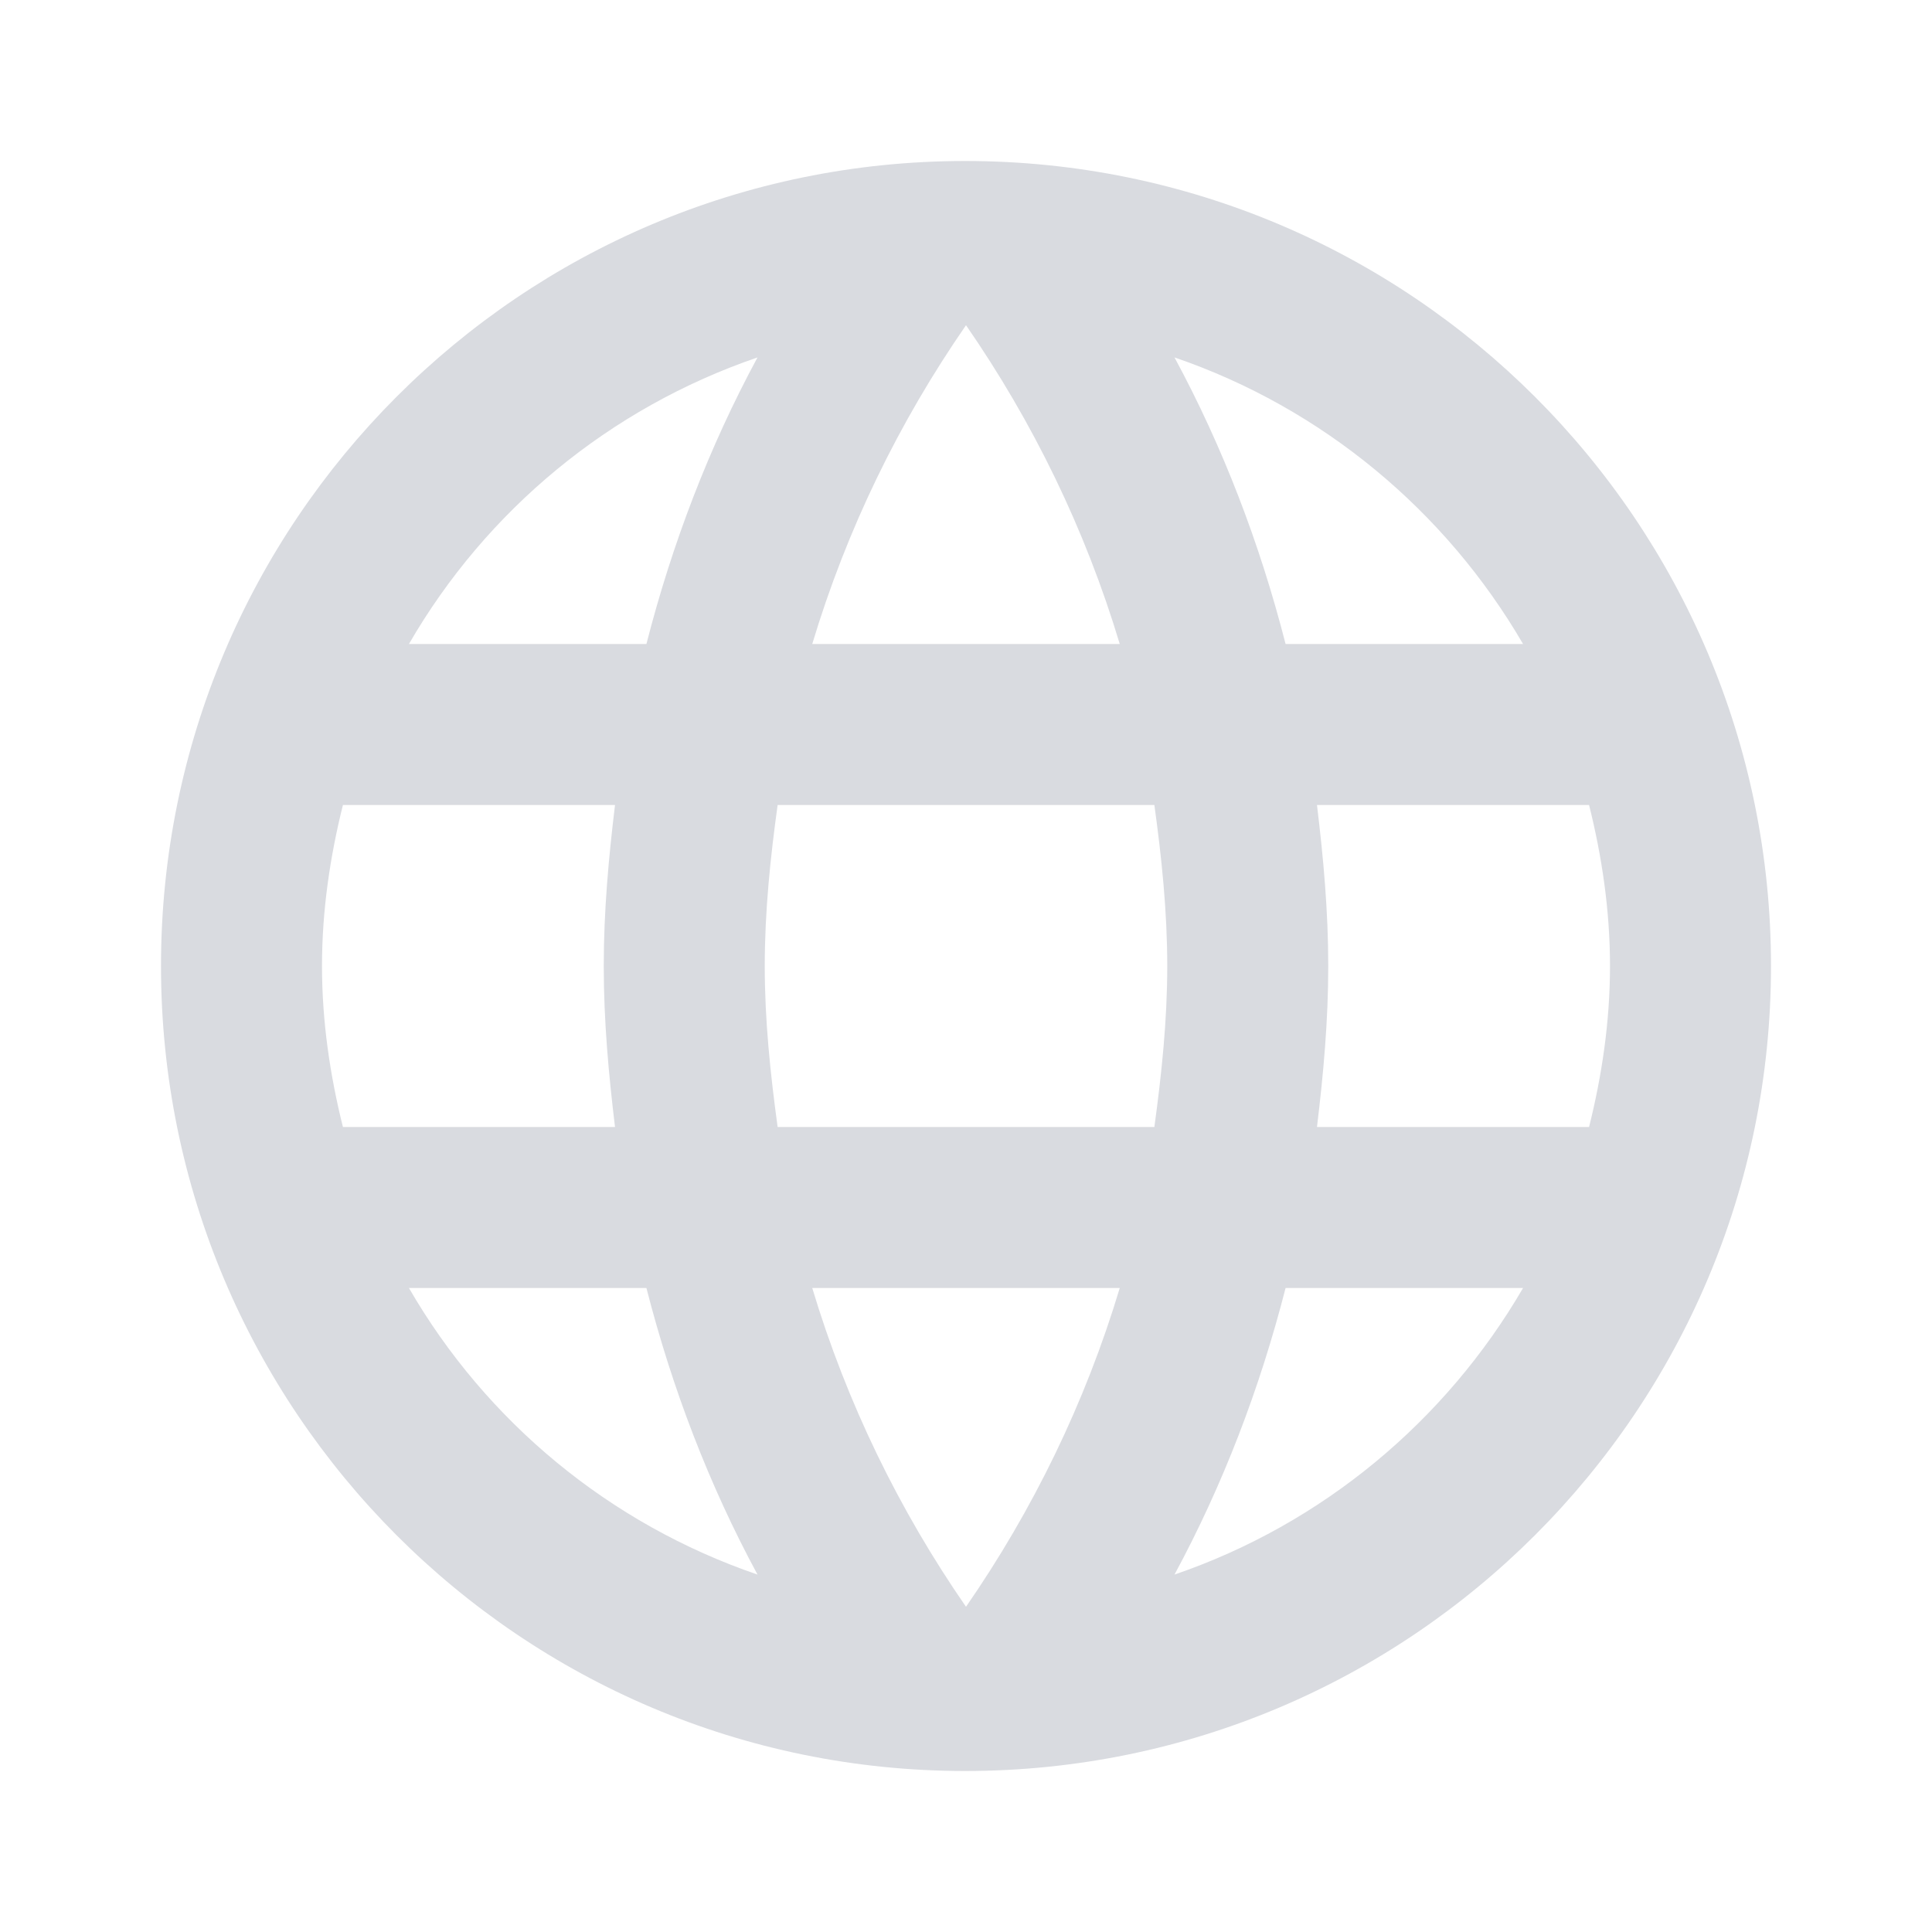
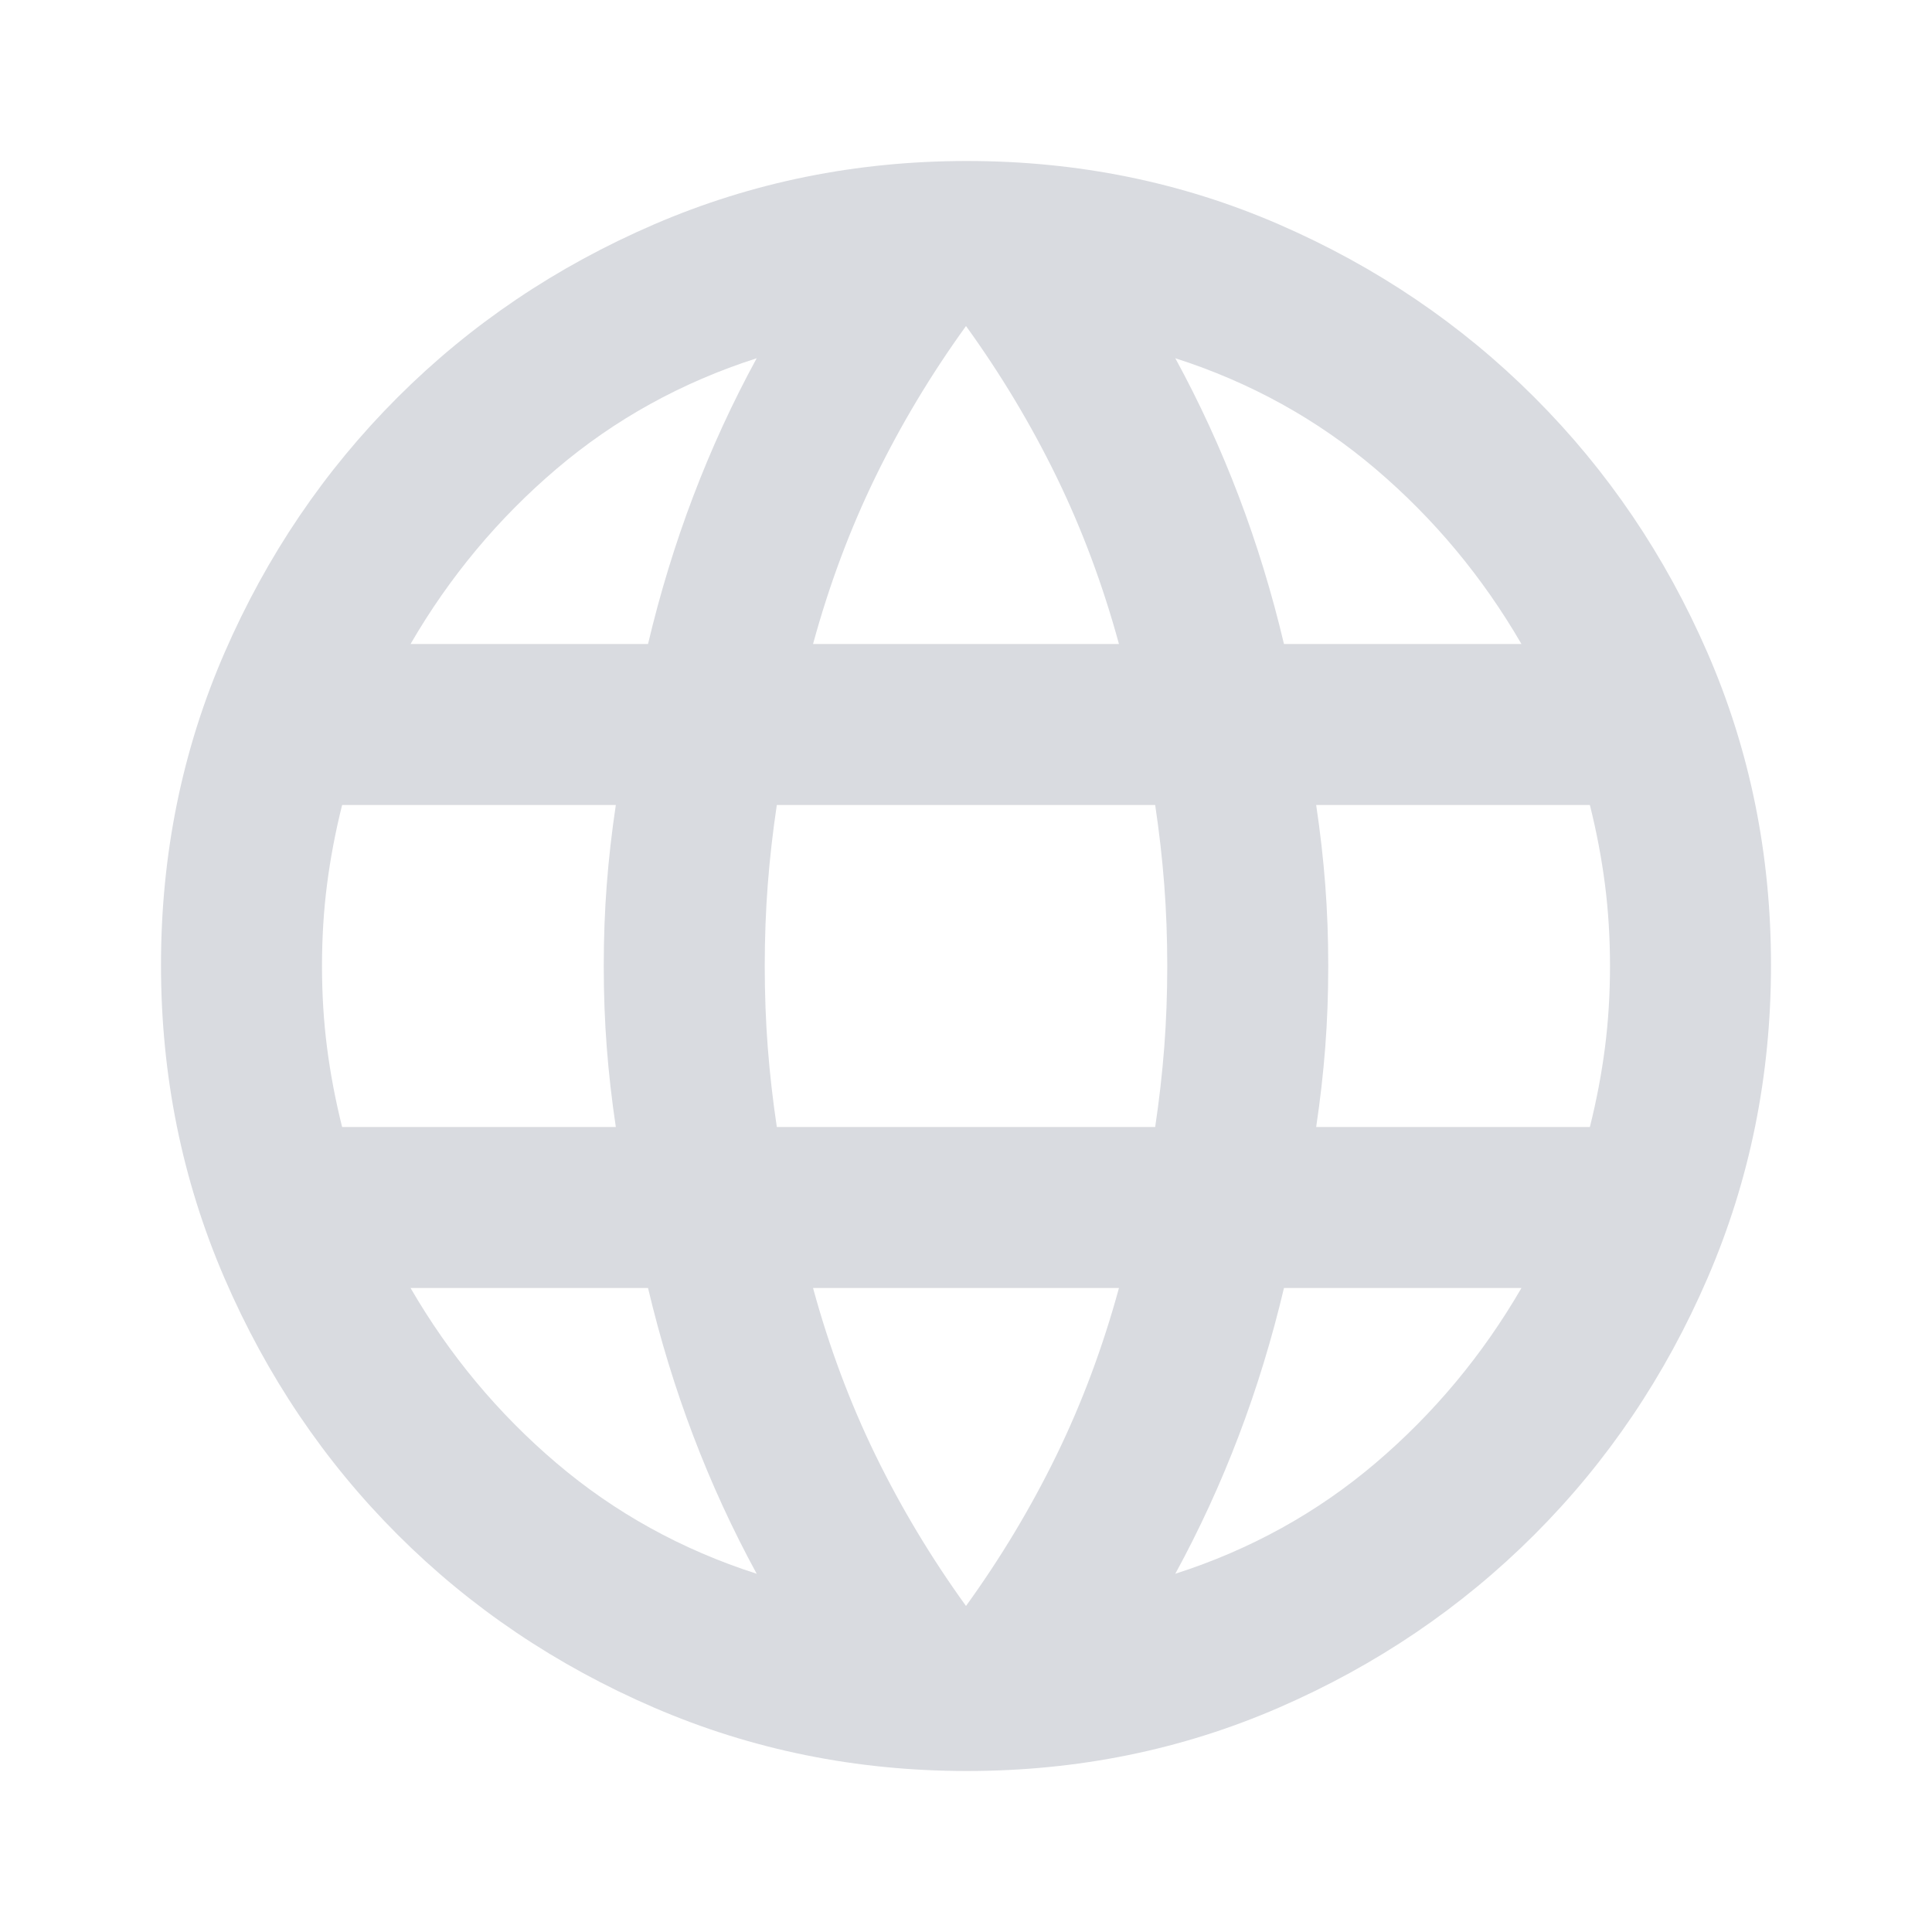
- <svg xmlns="http://www.w3.org/2000/svg" version="1.1" viewBox="0 0 24 24">
-   <path fill="#d9dbe0" d="M11.99 2C6.47 2 2 6.48 2 12s4.47 10 9.99 10C17.52 22 22 17.52 22 12S17.52 2 11.99 2zm6.93 6h-2.95c-.32-1.25-.78-2.45-1.38-3.56 1.84.63 3.37 1.91 4.33 3.56zM12 4.04c.83 1.2 1.48 2.53 1.91 3.96h-3.82c.43-1.43 1.08-2.76 1.91-3.96zM4.26 14C4.1 13.36 4 12.69 4 12s.1-1.36.26-2h3.38c-.08.66-.14 1.32-.14 2 0 .68.06 1.34.14 2H4.26zm.82 2h2.95c.32 1.25.78 2.45 1.38 3.56-1.84-.63-3.37-1.9-4.33-3.56zm2.95-8H5.08c.96-1.66 2.49-2.93 4.33-3.56C8.81 5.55 8.35 6.75 8.03 8zM12 19.96c-.83-1.2-1.48-2.53-1.91-3.96h3.82c-.43 1.43-1.08 2.76-1.91 3.96zM14.34 14H9.66c-.09-.66-.16-1.32-.16-2 0-.68.07-1.35.16-2h4.68c.09.65.16 1.32.16 2 0 .68-.07 1.34-.16 2zm.25 5.56c.6-1.11 1.06-2.31 1.38-3.56h2.95c-.96 1.65-2.49 2.93-4.33 3.56zM16.36 14c.08-.66.14-1.32.14-2 0-.68-.06-1.34-.14-2h3.38c.16.64.26 1.31.26 2s-.1 1.36-.26 2h-3.38z" />
+ <svg xmlns="http://www.w3.org/2000/svg" fill="#d9dbe0" height="24" viewBox="0 -960 960 960" width="24">
+   <path d="M325-111.5q-73-31.5-127.5-86t-86-127.5Q80-398 80-480.5t31.5-155q31.5-72.5 86-127t127.5-86Q398-880 480.5-880t155 31.5q72.5 31.5 127 86t86 127Q880-563 880-480.5T848.5-325q-31.5 73-86 127.5t-127 86Q563-80 480.5-80T325-111.5ZM480-162q26-36 45-75t31-83H404q12 44 31 83t45 75Zm-104-16q-18-33-31.5-68.5T322-320H204q29 50 72.5 87t99.5 55Zm208 0q56-18 99.5-55t72.5-87H638q-9 38-22.5 73.5T584-178ZM170-400h136q-3-20-4.5-39.5T300-480q0-21 1.5-40.5T306-560H170q-5 20-7.5 39.5T160-480q0 21 2.5 40.5T170-400Zm216 0h188q3-20 4.5-39.5T580-480q0-21-1.5-40.5T574-560H386q-3 20-4.5 39.5T380-480q0 21 1.5 40.5T386-400Zm268 0h136q5-20 7.5-39.5T800-480q0-21-2.5-40.5T790-560H654q3 20 4.5 39.5T660-480q0 21-1.5 40.5T654-400Zm-16-240h118q-29-50-72.5-87T584-782q18 33 31.5 68.5T638-640Zm-234 0h152q-12-44-31-83t-45-75q-26 36-45 75t-31 83Zm-200 0h118q9-38 22.5-73.5T376-782q-56 18-99.5 55T204-640Z" />
</svg>
